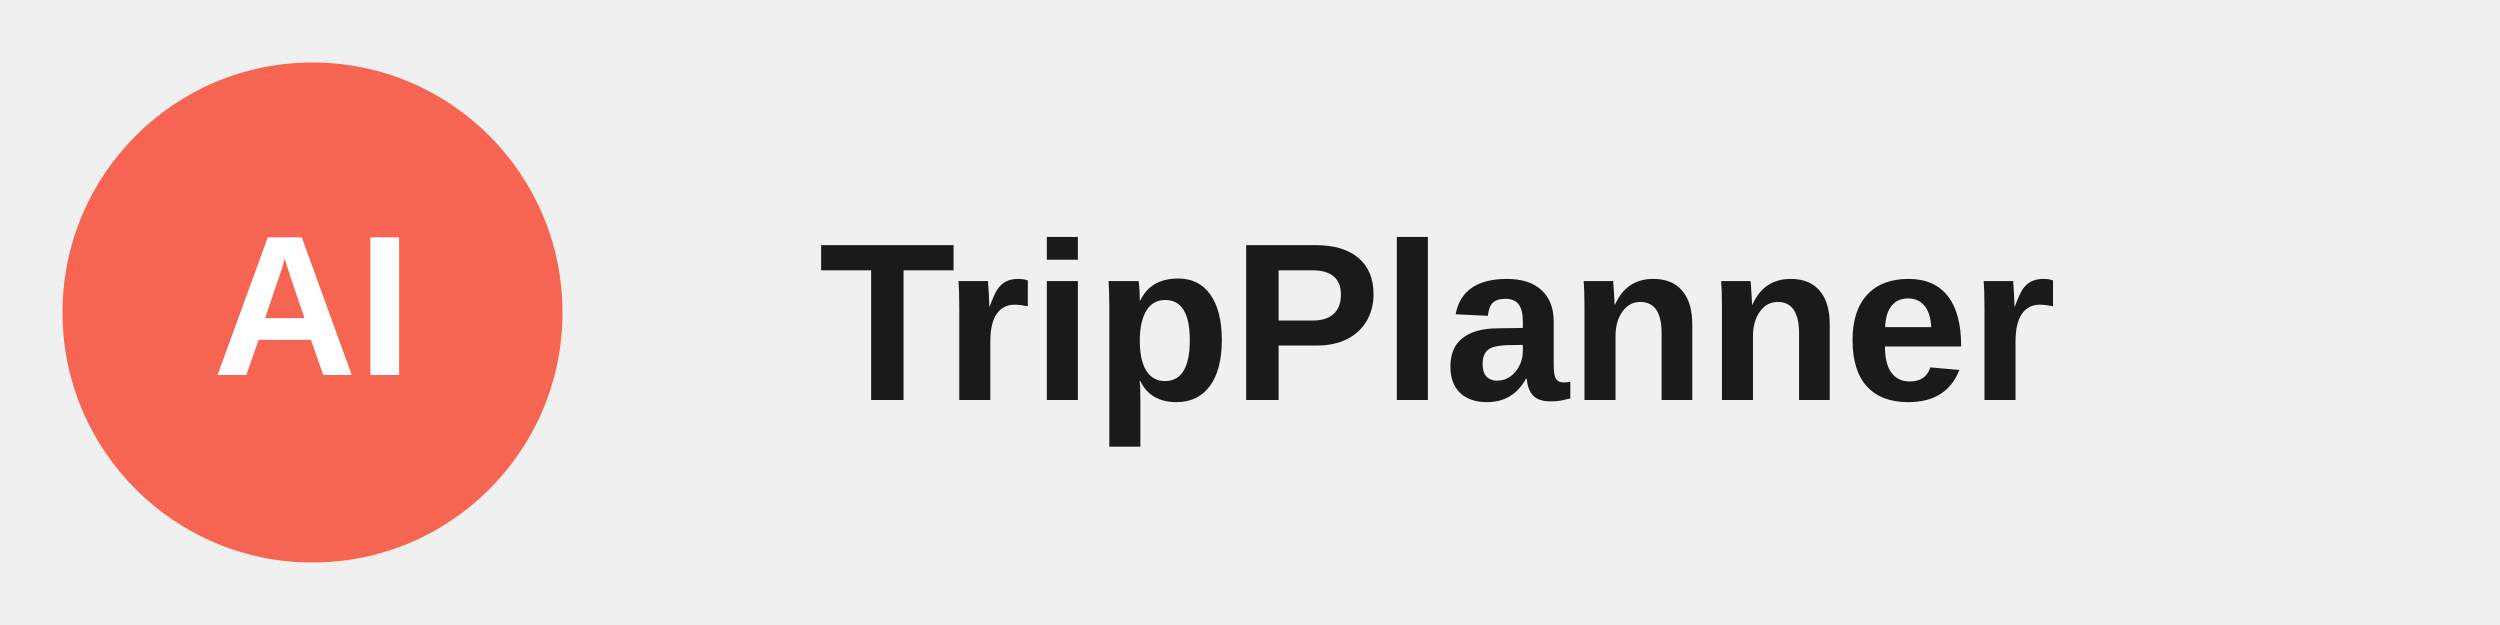
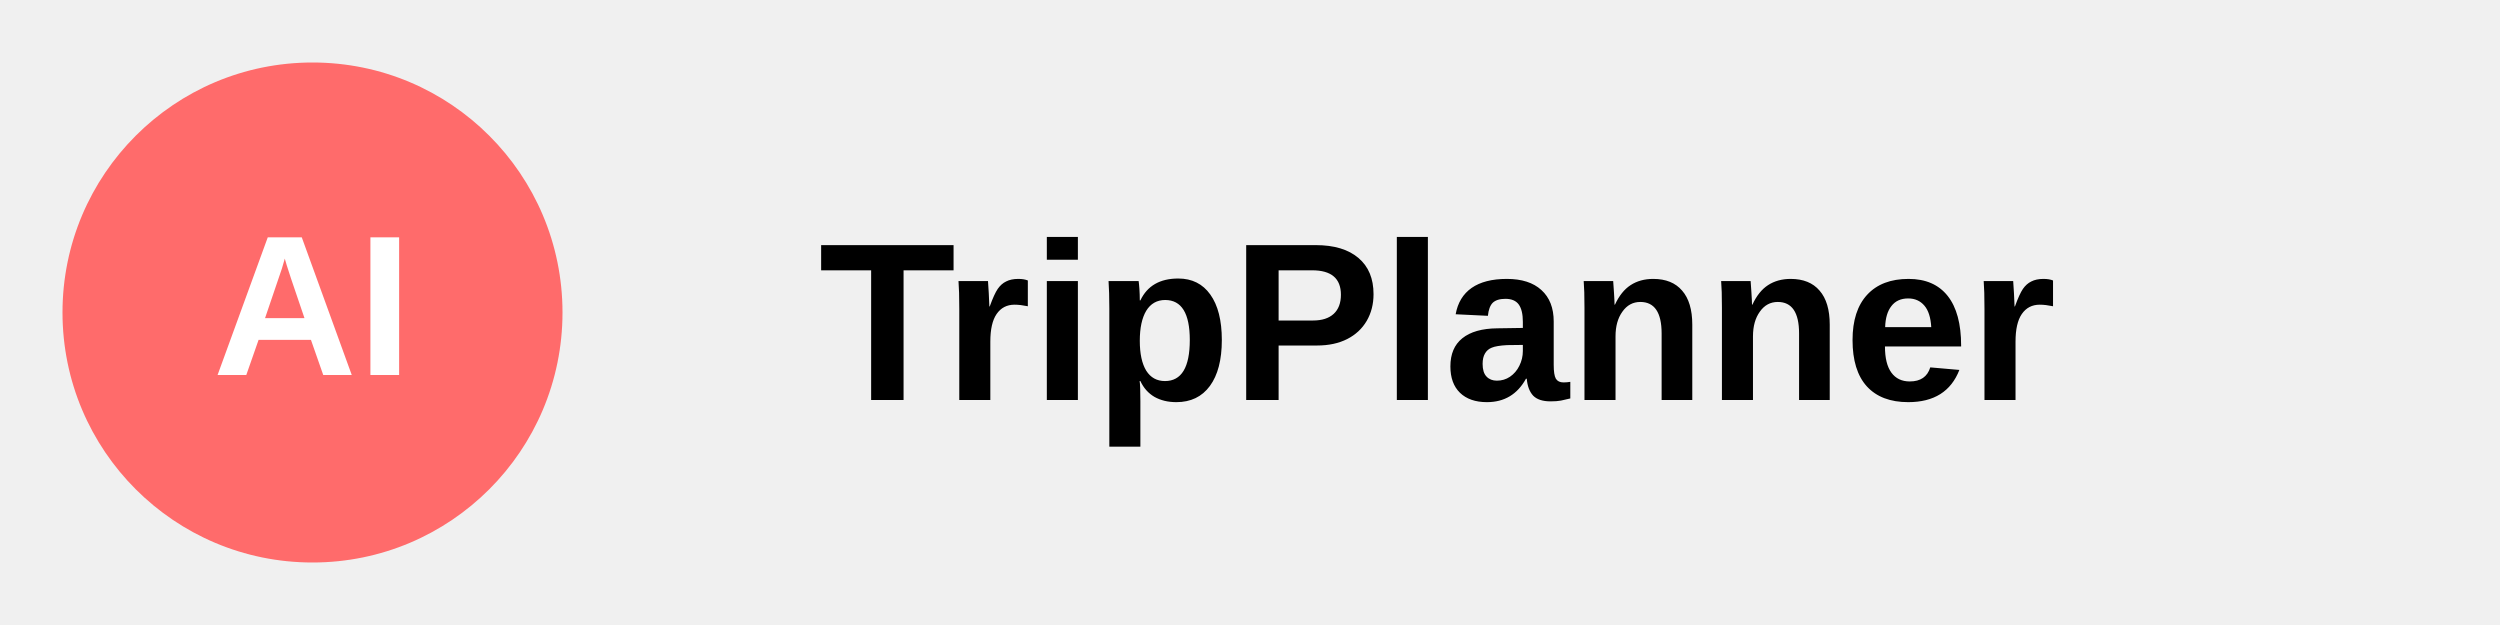
<svg xmlns="http://www.w3.org/2000/svg" viewBox="0 0 200 50">
-   <circle cx="25" cy="25" r="20" fill="#f56551" />
+   <circle cx="25" cy="25" r="20" fill="#FF6B6B" />
  <text x="25" y="30" font-family="Arial" font-size="16" font-weight="bold" fill="white" text-anchor="middle">AI</text>
-   <text x="115" y="32" font-family="Arial" font-size="18" font-weight="bold" fill="#1a1a1a" text-anchor="middle">TripPlanner</text>
+   <text x="115" y="32" font-family="Arial" font-size="18" font-weight="bold" fill="currentColor" text-anchor="middle">TripPlanner</text>
</svg>
